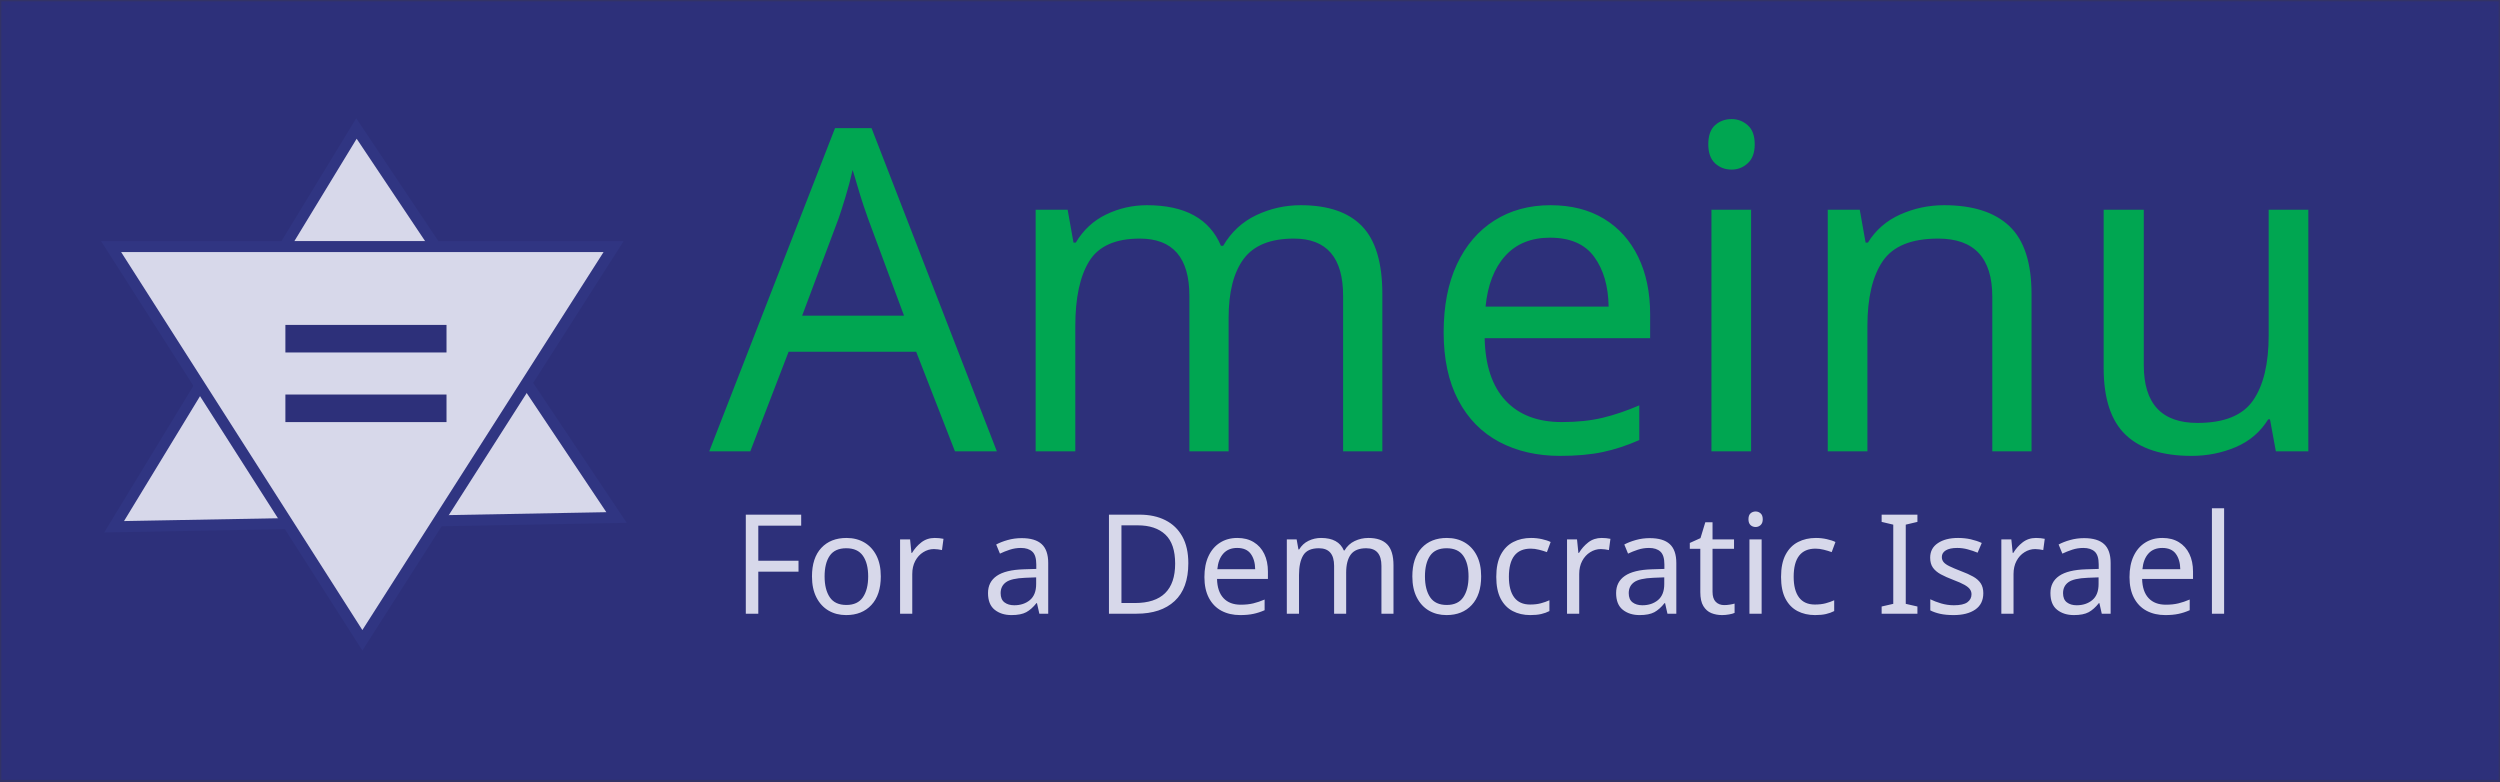
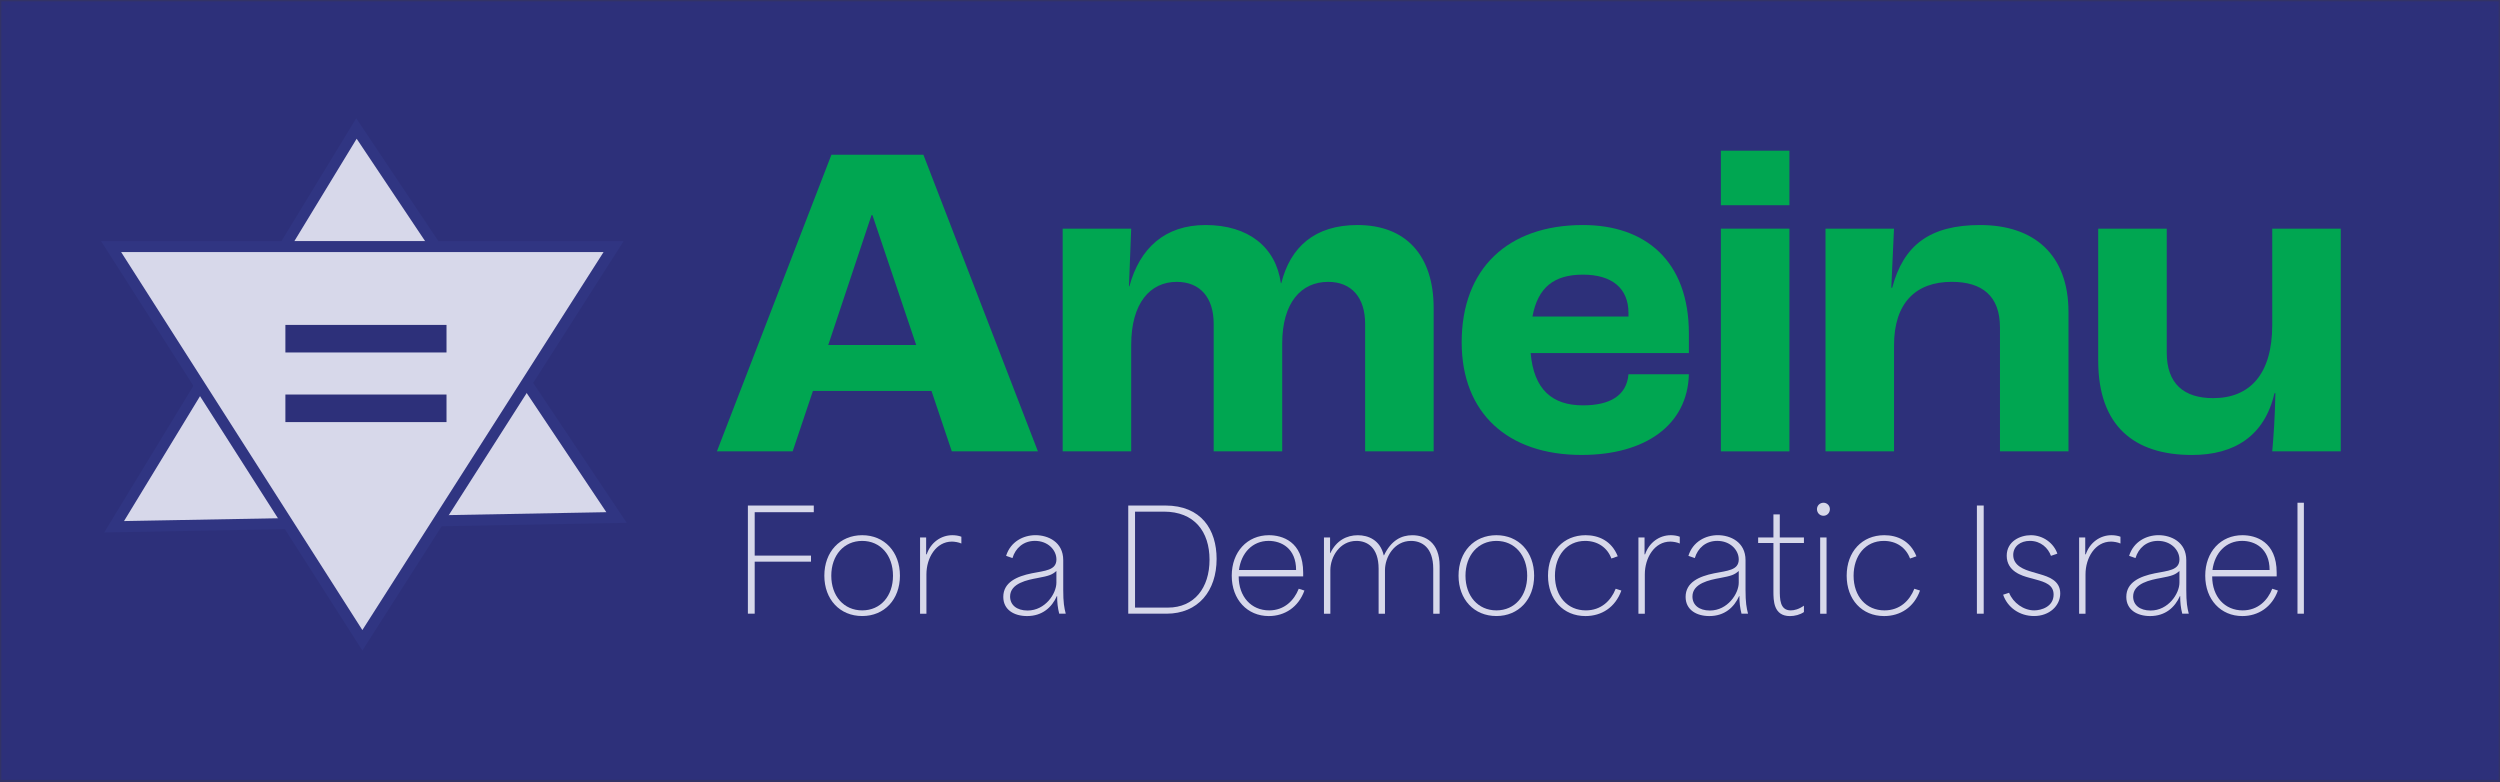
<svg xmlns="http://www.w3.org/2000/svg" version="1.1" id="Layer_1" x="0px" y="0px" viewBox="0 0 907.09 283.46" style="enable-background:new 0 0 907.09 283.46;" xml:space="preserve">
  <style type="text/css">
	.st0{fill:none;}
	.st1{fill:#2D307A;stroke:#333366;stroke-miterlimit:10;}
- 	.st2{fill:#00A651;}
- 	.st3{font-family:'RocGrotesk-Bold';}
- 	.st4{font-size:163.576px;}
- 	.st5{fill:#D7D8EA;}
- 	.st6{font-family:'AreaNormal-Thin';}
- 	.st7{font-size:50.331px;}
- 	.st8{fill:#D7D8EA;stroke:#303582;stroke-width:4;stroke-miterlimit:10;}
- 	.st9{fill:#2D307A;stroke:#2D307A;stroke-width:10;stroke-miterlimit:10;}
+ 	.st2{enable-background:new    ;}
+ 	.st3{fill:#00A651;}
+ 	.st4{fill:#D7D8EA;}
+ 	.st5{fill:#D7D8EA;stroke:#303582;stroke-width:4;stroke-miterlimit:10;}
+ 	.st6{fill:none;stroke:#2D307A;stroke-width:10;stroke-miterlimit:10;}
</style>
  <rect x="272.88" y="90.81" class="st0" width="7.28" height="1.82" />
-   <rect class="st1" width="907.09" height="283.46" />
+   <rect y="0" class="st1" width="907.09" height="283.46" />
  <g>
-     <text transform="matrix(1 0 0 1 257.3389 163.7686)" class="st2 st3 st4">Ameinu</text>
+     <g class="st2">
+       <path class="st3" d="M337.98,141.85h-43.02l-7.36,21.92h-27.48l41.55-107.63h33.37l41.55,107.63h-31.24L337.98,141.85z     M332.42,125.17l-15.87-47.11h-0.33l-15.7,47.11H332.42z" />
+       <path class="st3" d="M385.58,82.96h24.86l-0.82,20.94h0.16c3.76-13.9,12.92-22.25,27.64-22.25c15.54,0,25.52,8.01,27.32,21.1h0.16    c3.27-13.09,12.1-21.1,27.64-21.1c17.67,0,27.64,11.12,27.64,30.1v52.02h-24.86v-46.29c0-9.49-4.91-15.21-13.41-15.21    c-9.81,0-16.68,7.52-16.68,22.41v39.09h-24.86v-46.29c0-9.49-4.91-15.21-13.41-15.21c-9.65,0-16.52,7.69-16.52,22.9v38.6h-24.86    V82.96z" />
+       <path class="st3" d="M612.79,128.11h-57.41c1.14,13.25,7.85,18.97,18.97,18.97c9.65,0,15.87-3.43,16.52-11.29h21.92    c-0.49,18.48-15.87,29.28-38.93,29.28c-26.83,0-43.51-15.21-43.51-40.89c0-26.66,16.68-42.53,44-42.53    c22.57,0,38.44,12.92,38.44,39.42V128.11z M590.87,113.55c0-9.16-6.22-13.9-16.52-13.9c-10.47,0-16.36,4.58-18.32,15.21h34.84    V113.55z" />
+       <path class="st3" d="M624.4,54.67h24.86v19.79H624.4V54.67z M624.4,82.96h24.86v80.81H624.4V82.96z" />
+       <path class="st3" d="M662.35,82.96h24.86l-0.98,21.43h0.33c4.09-15.38,13.58-22.74,31.9-22.74c19.47,0,32.06,10.63,32.06,31.57    v50.54h-24.86v-44.98c0-11.45-6.54-16.52-17.5-16.52c-13.09,0-20.94,7.69-20.94,23.06v38.44h-24.86V82.96z" />
+       <path class="st3" d="M761.31,130.89V82.96h24.86v44.98c0,11.29,6.22,16.52,16.85,16.52c13.41,0,21.43-8.83,21.43-26.5v-35h24.86    v80.81h-24.86c0.49-5.56,0.98-12.27,1.14-21.1h-0.33c-3.6,15.54-14.56,22.41-29.93,22.41    C774.4,165.08,761.31,154.61,761.31,130.89z" />
+     </g>
  </g>
-   <text transform="matrix(1 0 0 1 265.7295 222.6738)" class="st5 st6 st7">For a Democratic Israel</text>
-   <g>
-     <polygon class="st8" points="223.7,187.77 41.4,191.13 129.33,46.62  " />
-     <polygon class="st8" points="131.48,232.32 40.31,89.47 222.64,89.47  " />
+   <g class="st2">
+     <path class="st4" d="M271.37,183.42h23.9v2.42h-21.44c0,5.23,0,10.52,0,15.75h20.43v2.21h-20.43c0,6.29,0,12.58,0,18.87h-2.47   V183.42z" />
+     <path class="st4" d="M299.1,208.88c0-8.66,5.64-14.69,13.74-14.69c8.05,0,13.69,6.04,13.69,14.69c0,8.61-5.64,14.64-13.69,14.64   C304.74,223.53,299.1,217.49,299.1,208.88z M312.84,221.47c6.64,0,11.17-5.18,11.17-12.58c0-7.4-4.53-12.63-11.17-12.63   s-11.22,5.23-11.22,12.63C301.62,216.28,306.19,221.47,312.84,221.47z" />
+     <path class="st4" d="M333.83,195h2.21v6.14h0.2c1.41-4.23,5.13-6.95,9.31-6.95c1.01,0,2.26,0.15,3.27,0.55v2.47   c-0.91-0.45-2.52-0.7-3.42-0.7c-5.74,0-9.26,5.84-9.26,11.88v14.29h-2.31V195z" />
+     <path class="st4" d="M364.03,216.58c0-5.28,4.88-7.45,10.32-8.56c4.78-0.96,8.96-1.06,8.96-5.03c0-3.42-3.07-6.74-7.8-6.74   c-4.13,0-7.04,2.57-8.15,6.24l-2.31-0.81c1.61-5.18,6.29-7.5,10.67-7.5c4.48,0,10.06,2.42,10.06,9.06v10.77   c0,4.63,0.35,6.49,0.91,8.66h-2.37c-0.55-2.16-0.75-4.03-0.75-6.39h-0.1c-1.81,4.08-5.28,7.25-10.82,7.25   C367.95,223.53,364.03,221.26,364.03,216.58z M372.83,221.52c6.44,0,10.47-6.14,10.47-10.12v-4.23c-1.56,1.36-2.52,1.76-6.89,2.57   c-3.52,0.65-9.91,1.86-9.91,6.69C366.49,219.5,368.91,221.52,372.83,221.52z" />
+     <path class="st4" d="M409.37,183.42h13.44c13.08,0,18.62,8.76,18.62,19.37c0,11.67-6.74,19.88-18.17,19.88h-13.89V183.42z    M423.76,220.46c9.56,0,15.1-7.15,15.1-17.36c0-10.27-5.54-17.46-16.56-17.46h-10.47c0,11.62,0,23.2,0,34.82H423.76z" />
+     <path class="st4" d="M446.92,208.88c0-8.66,5.64-14.69,13.49-14.69c4.73,0,12.43,2.21,12.43,13.59v1.36h-23.4   c0,7.4,4.58,12.33,11.07,12.33c5.49,0,9.06-3.62,10.72-7.85l2.06,0.65c-2.16,6.04-7.15,9.26-12.93,9.26   C452.61,223.53,446.92,217.59,446.92,208.88z M470.27,206.82c0-7.9-5.38-10.57-9.96-10.57c-5.84,0-9.96,4.33-10.77,10.57H470.27z" />
+     <path class="st4" d="M480.39,195h2.21v5.69h0.1c2.21-4.63,5.99-6.49,9.96-6.49c3.72,0,8.1,1.66,9.41,7.3h0.1   c2.62-5.49,6.34-7.3,10.27-7.3c4.63,0,9.91,2.52,9.91,11.17v17.31h-2.32v-16.3c0-7.9-4.28-10.12-8.05-10.12   c-6.09,0-9.46,5.84-9.46,10.62v15.8h-2.31v-16.3c0-7.9-4.28-10.12-8.05-10.12c-6.09,0-9.46,5.84-9.46,10.62v15.8h-2.32V195z" />
+     <path class="st4" d="M529.21,208.88c0-8.66,5.64-14.69,13.74-14.69c8.05,0,13.69,6.04,13.69,14.69c0,8.61-5.64,14.64-13.69,14.64   C534.85,223.53,529.21,217.49,529.21,208.88z M542.95,221.47c6.64,0,11.17-5.18,11.17-12.58c0-7.4-4.53-12.63-11.17-12.63   s-11.22,5.23-11.22,12.63C531.73,216.28,536.31,221.47,542.95,221.47z" />
+     <path class="st4" d="M561.67,208.88c0-8.71,5.59-14.69,13.64-14.69c4.63,0,9.41,1.96,11.67,7.65l-2.31,0.81   c-1.46-3.93-4.93-6.39-9.51-6.39c-6.74,0-10.97,5.43-10.97,12.63c0,7.5,4.58,12.58,11.22,12.58c5.54,0,9.11-3.52,10.82-7.85   l2.06,0.65c-2.21,6.14-7.2,9.26-13.03,9.26C567.21,223.53,561.67,217.54,561.67,208.88z" />
+     <path class="st4" d="M594.49,195h2.21v6.14h0.2c1.41-4.23,5.13-6.95,9.31-6.95c1.01,0,2.26,0.15,3.27,0.55v2.47   c-0.91-0.45-2.52-0.7-3.42-0.7c-5.74,0-9.26,5.84-9.26,11.88v14.29h-2.32V195z" />
+     <path class="st4" d="M611.6,216.58c0-5.28,4.88-7.45,10.32-8.56c4.78-0.96,8.96-1.06,8.96-5.03c0-3.42-3.07-6.74-7.8-6.74   c-4.13,0-7.04,2.57-8.15,6.24l-2.32-0.81c1.61-5.18,6.29-7.5,10.67-7.5c4.48,0,10.06,2.42,10.06,9.06v10.77   c0,4.63,0.35,6.49,0.91,8.66h-2.37c-0.55-2.16-0.76-4.03-0.76-6.39h-0.1c-1.81,4.08-5.28,7.25-10.82,7.25   C615.53,223.53,611.6,221.26,611.6,216.58z M620.41,221.52c6.44,0,10.47-6.14,10.47-10.12v-4.23c-1.56,1.36-2.52,1.76-6.89,2.57   c-3.52,0.65-9.91,1.86-9.91,6.69C614.07,219.5,616.48,221.52,620.41,221.52z" />
+     <path class="st4" d="M643.46,214.52v-17.51c-1.86,0-3.67,0-5.54,0V195h5.54c0-2.77,0-5.59,0-8.35h2.31V195c2.92,0,5.84,0,8.76,0   v2.01h-8.76c0,5.69,0,11.32,0,17.01c0,3.27,0,7.45,3.98,7.45c1.26,0,2.92-0.4,4.78-1.71v2.32c-1.41,0.96-3.32,1.46-5.08,1.46   C643.46,223.53,643.46,217.84,643.46,214.52z" />
+     <path class="st4" d="M661.63,182.41c1.31,0,2.32,1.06,2.32,2.31c0,1.36-1.01,2.42-2.32,2.42c-1.36,0-2.37-1.06-2.37-2.42   C659.26,183.47,660.27,182.41,661.63,182.41z M660.42,195h2.32v27.68h-2.32V195z" />
+     <path class="st4" d="M670.04,208.88c0-8.71,5.59-14.69,13.64-14.69c4.63,0,9.41,1.96,11.67,7.65l-2.32,0.81   c-1.46-3.93-4.93-6.39-9.51-6.39c-6.74,0-10.97,5.43-10.97,12.63c0,7.5,4.58,12.58,11.22,12.58c5.54,0,9.11-3.52,10.82-7.85   l2.06,0.65c-2.21,6.14-7.2,9.26-13.03,9.26C675.57,223.53,670.04,217.54,670.04,208.88z" />
+     <path class="st4" d="M717.29,183.42h2.47v39.25h-2.47V183.42z" />
+     <path class="st4" d="M726.81,215.78l2.16-0.7c1.46,3.67,5.28,6.39,9.11,6.39c2.52,0,7.04-1.31,7.04-5.74   c0-3.52-3.07-4.53-6.39-5.44l-2.57-0.7c-2.37-0.65-8.05-2.21-8.05-7.95c0-5.28,4.93-7.45,8.76-7.45c4.53,0,8.35,2.97,9.61,6.69   l-2.32,0.8c-1.01-2.82-3.67-5.43-7.65-5.43c-3.42,0-6.04,1.96-6.04,5.13c0,3.93,4.08,5.33,6.89,6.14l2.77,0.81   c3.07,0.91,7.4,2.26,7.4,6.99c0,4.48-3.92,8.2-9.51,8.2C732.8,223.53,728.37,220.41,726.81,215.78z" />
+     <path class="st4" d="M754.39,195h2.21v6.14h0.2c1.41-4.23,5.13-6.95,9.31-6.95c1.01,0,2.26,0.15,3.27,0.55v2.47   c-0.91-0.45-2.52-0.7-3.42-0.7c-5.74,0-9.26,5.84-9.26,11.88v14.29h-2.32V195z" />
+     <path class="st4" d="M771.5,216.58c0-5.28,4.88-7.45,10.32-8.56c4.78-0.96,8.96-1.06,8.96-5.03c0-3.42-3.07-6.74-7.8-6.74   c-4.13,0-7.04,2.57-8.15,6.24l-2.31-0.81c1.61-5.18,6.29-7.5,10.67-7.5c4.48,0,10.07,2.42,10.07,9.06v10.77   c0,4.63,0.35,6.49,0.91,8.66h-2.37c-0.55-2.16-0.75-4.03-0.75-6.39h-0.1c-1.81,4.08-5.28,7.25-10.82,7.25   C775.43,223.53,771.5,221.26,771.5,216.58z M780.31,221.52c6.44,0,10.47-6.14,10.47-10.12v-4.23c-1.56,1.36-2.52,1.76-6.89,2.57   c-3.52,0.65-9.91,1.86-9.91,6.69C773.97,219.5,776.38,221.52,780.31,221.52z" />
+     <path class="st4" d="M800.14,208.88c0-8.66,5.64-14.69,13.49-14.69c4.73,0,12.43,2.21,12.43,13.59v1.36h-23.4   c0,7.4,4.58,12.33,11.07,12.33c5.49,0,9.06-3.62,10.72-7.85l2.06,0.65c-2.16,6.04-7.15,9.26-12.93,9.26   C805.83,223.53,800.14,217.59,800.14,208.88z M823.49,206.82c0-7.9-5.38-10.57-9.96-10.57c-5.84,0-9.96,4.33-10.77,10.57H823.49z" />
+     <path class="st4" d="M833.61,182.41h2.32v40.26h-2.32V182.41z" />
  </g>
  <g>
-     <line class="st9" x1="103.55" y1="122.89" x2="162.01" y2="122.89" />
-     <line class="st9" x1="103.55" y1="148.15" x2="162.01" y2="148.15" />
+     <polygon class="st5" points="223.7,187.77 41.4,191.13 129.33,46.62  " />
+     <polygon class="st5" points="131.48,232.32 40.31,89.47 222.64,89.47  " />
+   </g>
+   <g>
+     <line class="st6" x1="103.55" y1="122.89" x2="162.01" y2="122.89" />
+     <line class="st6" x1="103.55" y1="148.15" x2="162.01" y2="148.15" />
  </g>
</svg>
